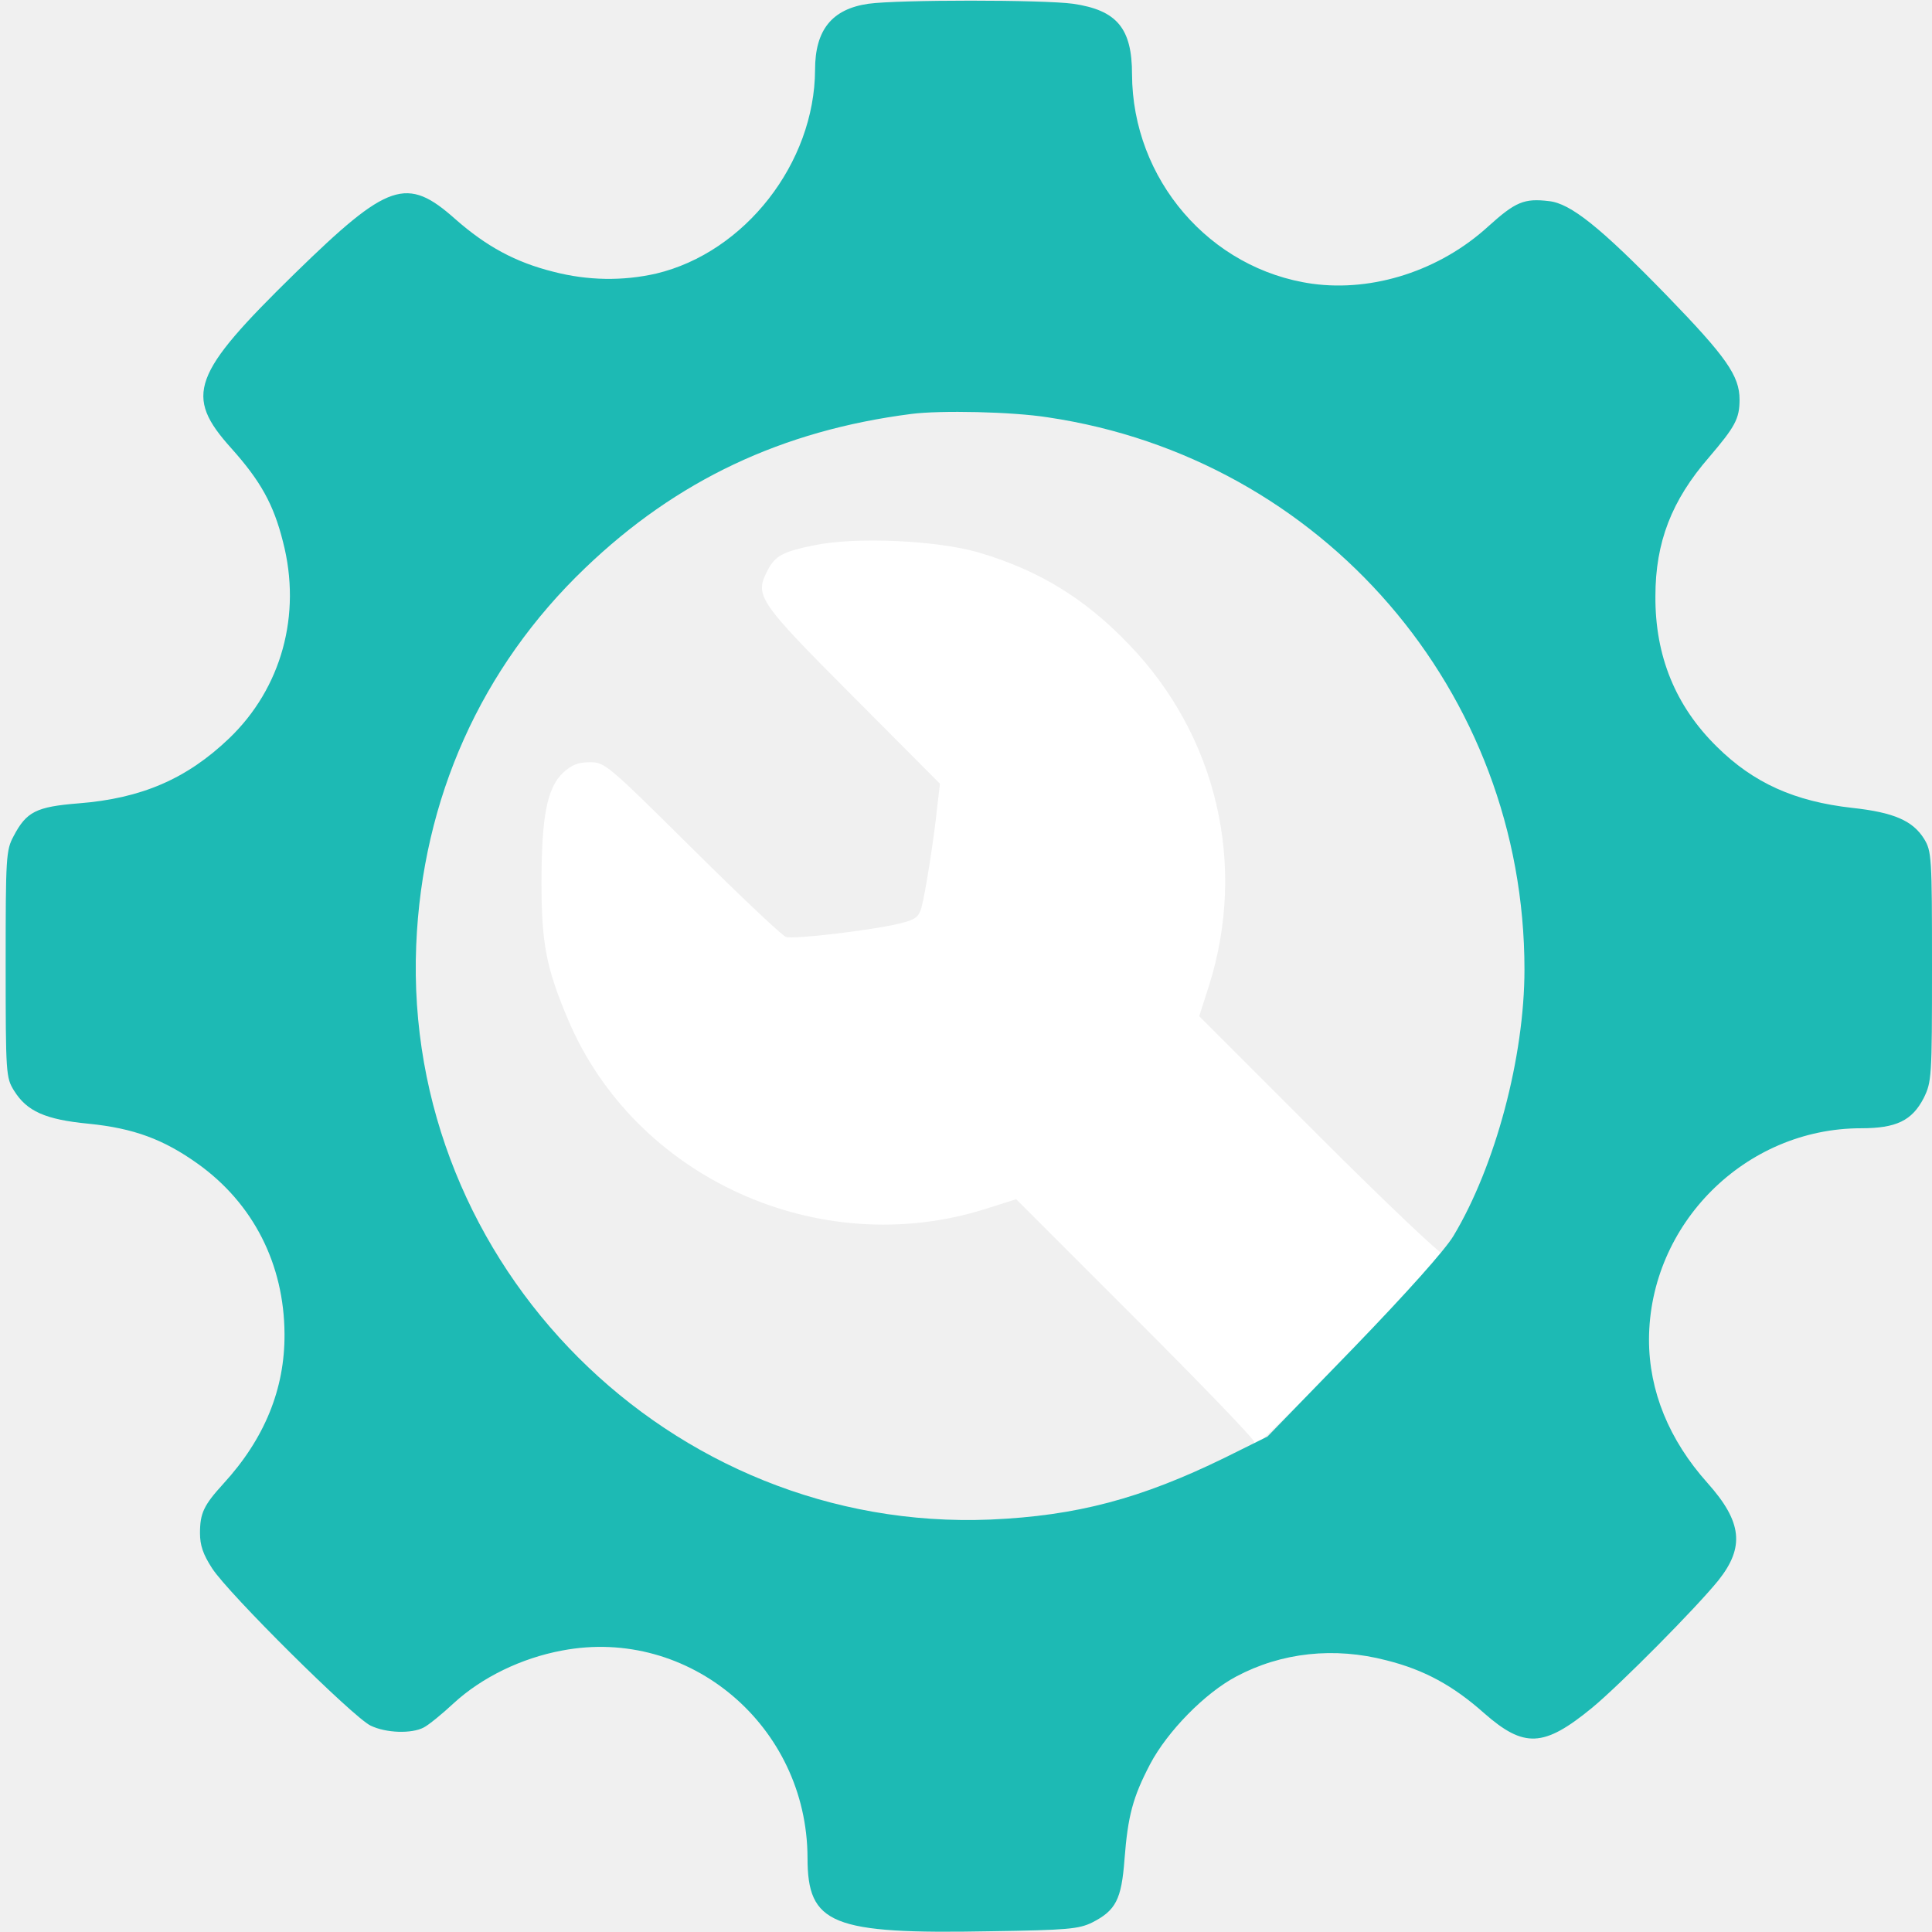
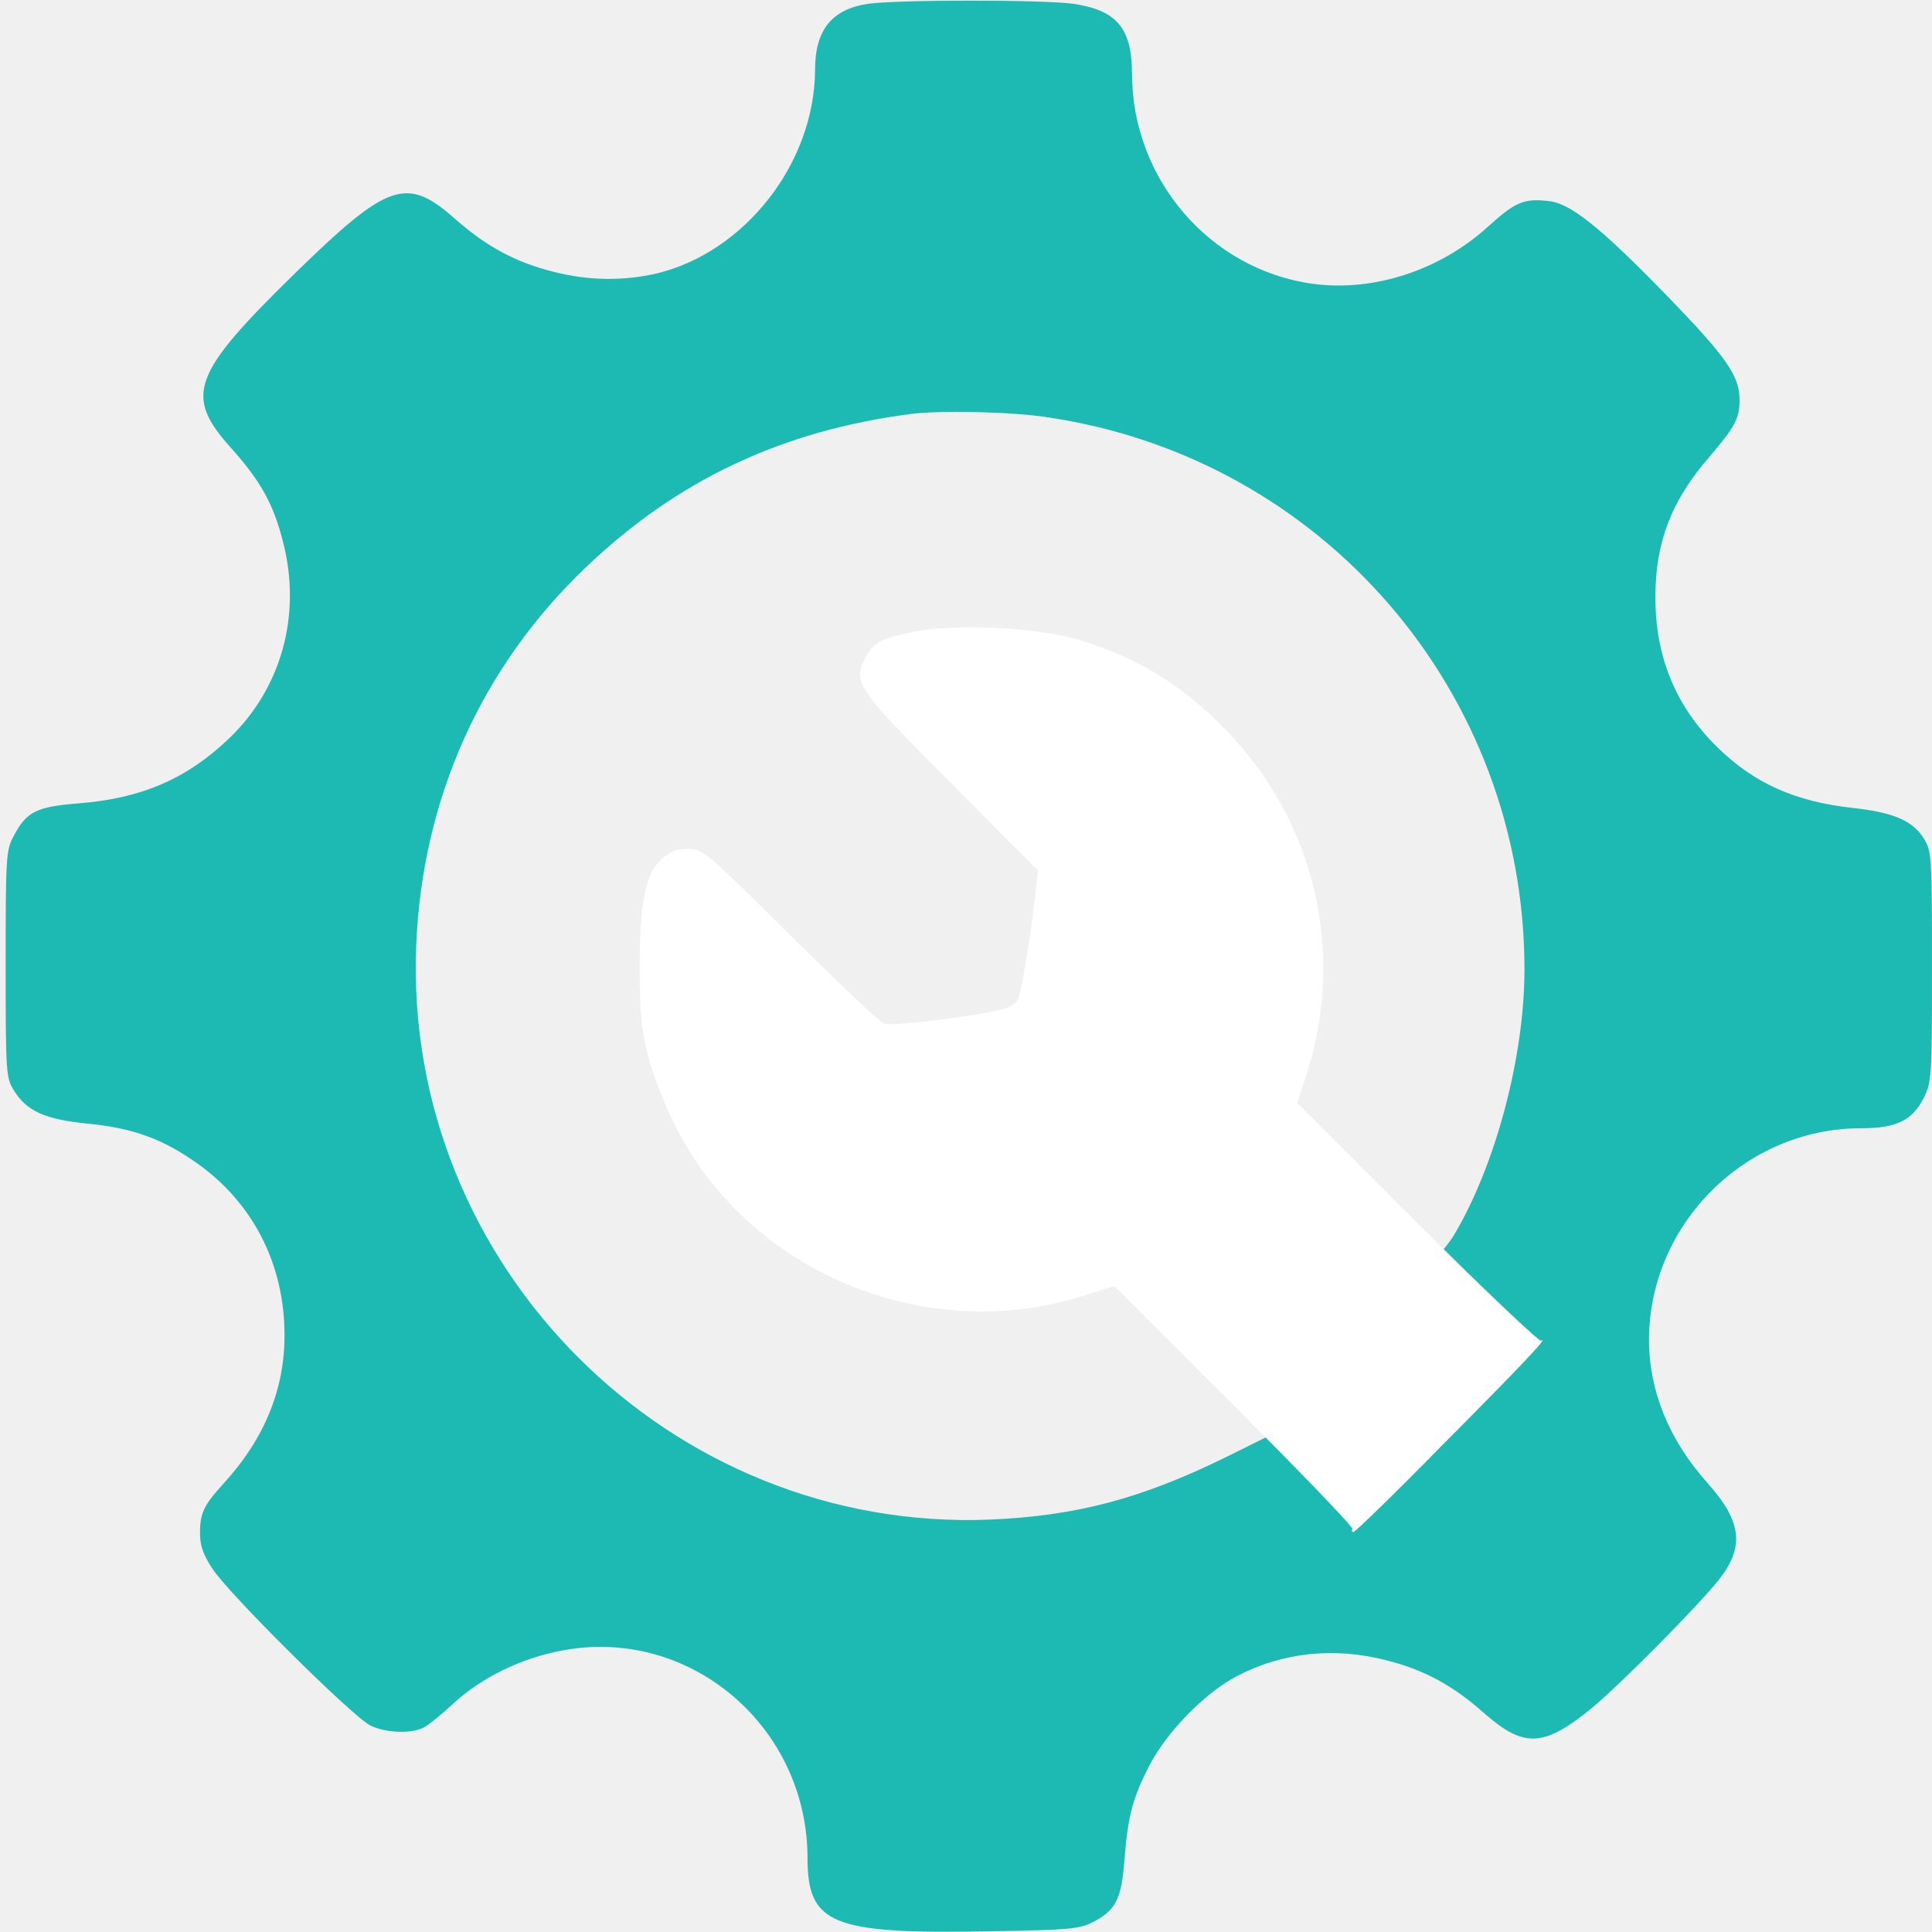
<svg xmlns="http://www.w3.org/2000/svg" width="512" height="512" viewBox="0 0 512 512" fill="none">
-   <path d="M215.8 144.5C207.4 146.2 205.4 147.3 203.4 151.2C199.9 157.9 200.9 159.3 226 184.5L249.1 207.7L248.4 213.6C247.6 221.7 245.2 236.9 244.2 240.5C243.5 243 242.6 243.7 238.6 244.7C231.3 246.5 210.3 249 208.3 248.3C207.3 248 196.1 237.4 183.5 224.9C160.9 202.5 160.3 202 156.3 202C153.2 202 151.5 202.7 149.2 204.8C145 208.8 143.5 216.3 143.5 234C143.5 250.1 144.8 256.6 150.5 270.1C168.2 312.1 217 334.3 261.1 320.4L269.3 317.8L301.1 349.6C318.6 367.1 332.7 381.7 332.4 382.2C332.1 382.6 332.2 383 332.7 383C333.1 383 343.7 372.8 356 360.2C377.9 338.2 384.6 331 382.4 332.3C381.9 332.6 367.1 318.6 349.6 301.1L317.8 269.3L320.4 261.2C330.5 229.2 322.5 194.9 299.1 170.7C287.5 158.6 275.3 151.1 259.3 146.4C248.3 143.2 226.7 142.2 215.8 144.5Z" fill="white" />
-   <g clip-path="url(#clip0)">
-     <path d="M230.1 1C220.5 2.4 216 7.9 216 18.5C215.9 43.2 197.4 66.9 173.9 72.5C165.1 74.5 155.8 74.4 146.6 72C136.6 69.5 128.9 65.3 120.7 58.1C107.8 46.6 102.9 48.3 78.2 72.4C50.8 99.2 48.7 104.8 61.3 118.8C69 127.4 72.5 133.6 75 143.6C80 162.9 74.6 182.4 60.7 195.7C49.5 206.4 37.5 211.6 20.8 212.9C9.6 213.8 7 215.1 3.6 221.6C1.6 225.3 1.5 227.1 1.5 255.5C1.5 284.7 1.6 285.6 3.7 289C7.1 294.5 12 296.7 23.5 297.8C35.4 299 43.3 301.9 52.4 308.4C67.1 318.9 75.3 335 75.4 353.5C75.5 368.1 70.1 381.3 59.2 393.2C54 398.9 53 401 53 406.3C53 409.5 53.8 411.9 56.2 415.6C60.5 422.3 93.6 455.1 98.2 457.3C102.3 459.3 109.1 459.5 112.3 457.8C113.5 457.2 117.1 454.3 120.2 451.4C127.7 444.5 138.2 439.4 149 437.4C182.7 431 213.9 457.4 214 492.3C214 510 220.3 512.6 262.4 511.8C282.9 511.5 285.9 511.2 289.4 509.5C295.7 506.3 297.2 503.4 298 492.8C298.9 481.2 300.2 476.3 304.8 467.5C309.4 458.8 319.3 448.7 327.6 444.3C339.6 437.9 353.6 436.4 367.4 440C377.4 442.5 385.1 446.7 393.3 454C403.9 463.3 409.1 463.1 421.9 452.6C429.3 446.5 449.6 426 455.4 418.8C462.4 410 461.7 403.3 452.5 393C442.3 381.6 437 368.6 437 355C437.1 324.4 462.5 299 493.2 299C502.5 299 506.7 297 509.8 291C511.9 286.7 512 285.7 512 256.2C512 227 511.9 225.6 509.9 222.3C506.9 217.5 501.9 215.3 490.9 214.1C475.6 212.4 464.7 207.5 455 197.9C444 187.1 438.6 173.8 438.7 158C438.7 143.7 443 132.6 452.9 121.2C459.8 113.1 461 111 461 105.9C461 99.6 457.5 94.6 441.7 78.3C424.1 60.2 416.2 53.9 410.5 53.3C403.9 52.5 401.6 53.5 394.4 60C381.6 71.7 363.9 77.4 347.8 75.2C320.6 71.4 300.1 47.5 300 19.7C300 7.5 296 2.7 284.4 1C276.4 -0.1 238 -0.1 230.1 1ZM277.7 110.6C350.5 121.4 404 183.3 404 256.9C404 280.1 396.3 309 385.2 327.5C383 331.2 372.8 342.6 358.8 357.1L335.9 380.7L324.6 386.3C302.3 397.2 285.3 401.7 262.5 402.7C177.6 406.2 106.8 335.4 110.3 250.5C111.9 211.7 127.5 176.9 155.1 150.5C179.3 127.3 207.2 114.1 241.5 109.7C249.2 108.7 268.2 109.1 277.7 110.6Z" fill="#1DBAB4" />
+   <g id="logo">
+     <g id="wheel">
+       <path id="Vector" d="M230.1 1C220.5 2.4 216 7.9 216 18.5C215.9 43.2 197.4 66.9 173.9 72.5C165.1 74.5 155.8 74.4 146.6 72C136.6 69.5 128.9 65.3 120.7 58.1C107.8 46.6 102.9 48.3 78.2 72.4C50.8 99.2 48.7 104.8 61.3 118.8C69 127.4 72.5 133.6 75 143.6C80 162.9 74.6 182.4 60.7 195.7C49.5 206.4 37.5 211.6 20.8 212.9C9.6 213.8 7 215.1 3.6 221.6C1.6 225.3 1.5 227.1 1.5 255.5C1.5 284.7 1.6 285.6 3.7 289C7.1 294.5 12 296.7 23.5 297.8C35.4 299 43.3 301.9 52.4 308.4C67.1 318.9 75.3 335 75.4 353.5C75.5 368.1 70.1 381.3 59.2 393.2C54 398.9 53 401 53 406.3C53 409.5 53.8 411.9 56.2 415.6C60.5 422.3 93.6 455.1 98.2 457.3C102.3 459.3 109.1 459.5 112.3 457.8C113.5 457.2 117.1 454.3 120.2 451.4C127.7 444.5 138.2 439.4 149 437.4C182.7 431 213.9 457.4 214 492.3C214 510 220.3 512.6 262.4 511.8C282.9 511.5 285.9 511.2 289.4 509.5C295.7 506.3 297.2 503.4 298 492.8C298.9 481.2 300.2 476.3 304.8 467.5C309.4 458.8 319.3 448.7 327.6 444.3C339.6 437.9 353.6 436.4 367.4 440C377.4 442.5 385.1 446.7 393.3 454C403.9 463.3 409.1 463.1 421.9 452.6C429.3 446.5 449.6 426 455.4 418.8C462.4 410 461.7 403.3 452.5 393C442.3 381.6 437 368.6 437 355C437.1 324.4 462.5 299 493.2 299C502.5 299 506.7 297 509.8 291C511.9 286.7 512 285.7 512 256.2C512 227 511.9 225.6 509.9 222.3C506.9 217.5 501.9 215.3 490.9 214.1C475.6 212.4 464.7 207.5 455 197.9C444 187.1 438.6 173.8 438.7 158C438.7 143.7 443 132.6 452.9 121.2C459.8 113.1 461 111 461 105.9C461 99.6 457.5 94.6 441.7 78.3C424.1 60.2 416.2 53.9 410.5 53.3C403.9 52.5 401.6 53.5 394.4 60C381.6 71.7 363.9 77.4 347.8 75.2C320.6 71.4 300.1 47.5 300 19.7C300 7.5 296 2.7 284.4 1C276.4 -0.1 238 -0.1 230.1 1ZM277.7 110.6C350.5 121.4 404 183.3 404 256.9C404 280.1 396.3 309 385.2 327.5C383 331.2 372.8 342.6 358.8 357.1L335.9 380.7L324.6 386.3C302.3 397.2 285.3 401.7 262.5 402.7C177.6 406.2 106.8 335.4 110.3 250.5C111.9 211.7 127.5 176.9 155.1 150.5C179.3 127.3 207.2 114.1 241.5 109.7C249.2 108.7 268.2 109.1 277.7 110.6Z" fill="#1DBAB4" />
+     </g>
+     <g id="ratchet">
+       <path id="Vector_2" d="M241.8 167.5C233.4 169.2 231.4 170.3 229.4 174.2C225.9 180.9 226.9 182.3 252 207.5L275.1 230.7L274.4 236.6C273.6 244.7 271.2 259.9 270.2 263.5C269.5 266 268.6 266.7 264.6 267.7C257.3 269.5 236.3 272 234.3 271.3C233.3 271 222.1 260.4 209.5 247.9C186.9 225.5 186.3 225 182.3 225C179.2 225 177.5 225.7 175.2 227.8C171 231.8 169.5 239.3 169.5 257C169.5 273.1 170.8 279.6 176.5 293.1C194.2 335.1 243 357.3 287.1 343.4L295.3 340.8L327.1 372.6C344.6 390.1 358.7 404.7 358.4 405.2C358.1 405.6 358.2 406 358.7 406C359.1 406 369.7 395.8 382 383.2C403.9 361.2 410.6 354 408.4 355.3C407.9 355.6 393.1 341.6 375.6 324.1L343.8 292.3L346.4 284.2C356.5 252.2 348.5 217.9 325.1 193.7C313.5 181.6 301.3 174.1 285.3 169.4C274.3 166.2 252.7 165.2 241.8 167.5Z" fill="white" />
+     </g>
  </g>
-   <defs>
-     <clipPath id="clip0">
-       <rect width="512" height="512" fill="white" />
-     </clipPath>
-   </defs>
</svg>
